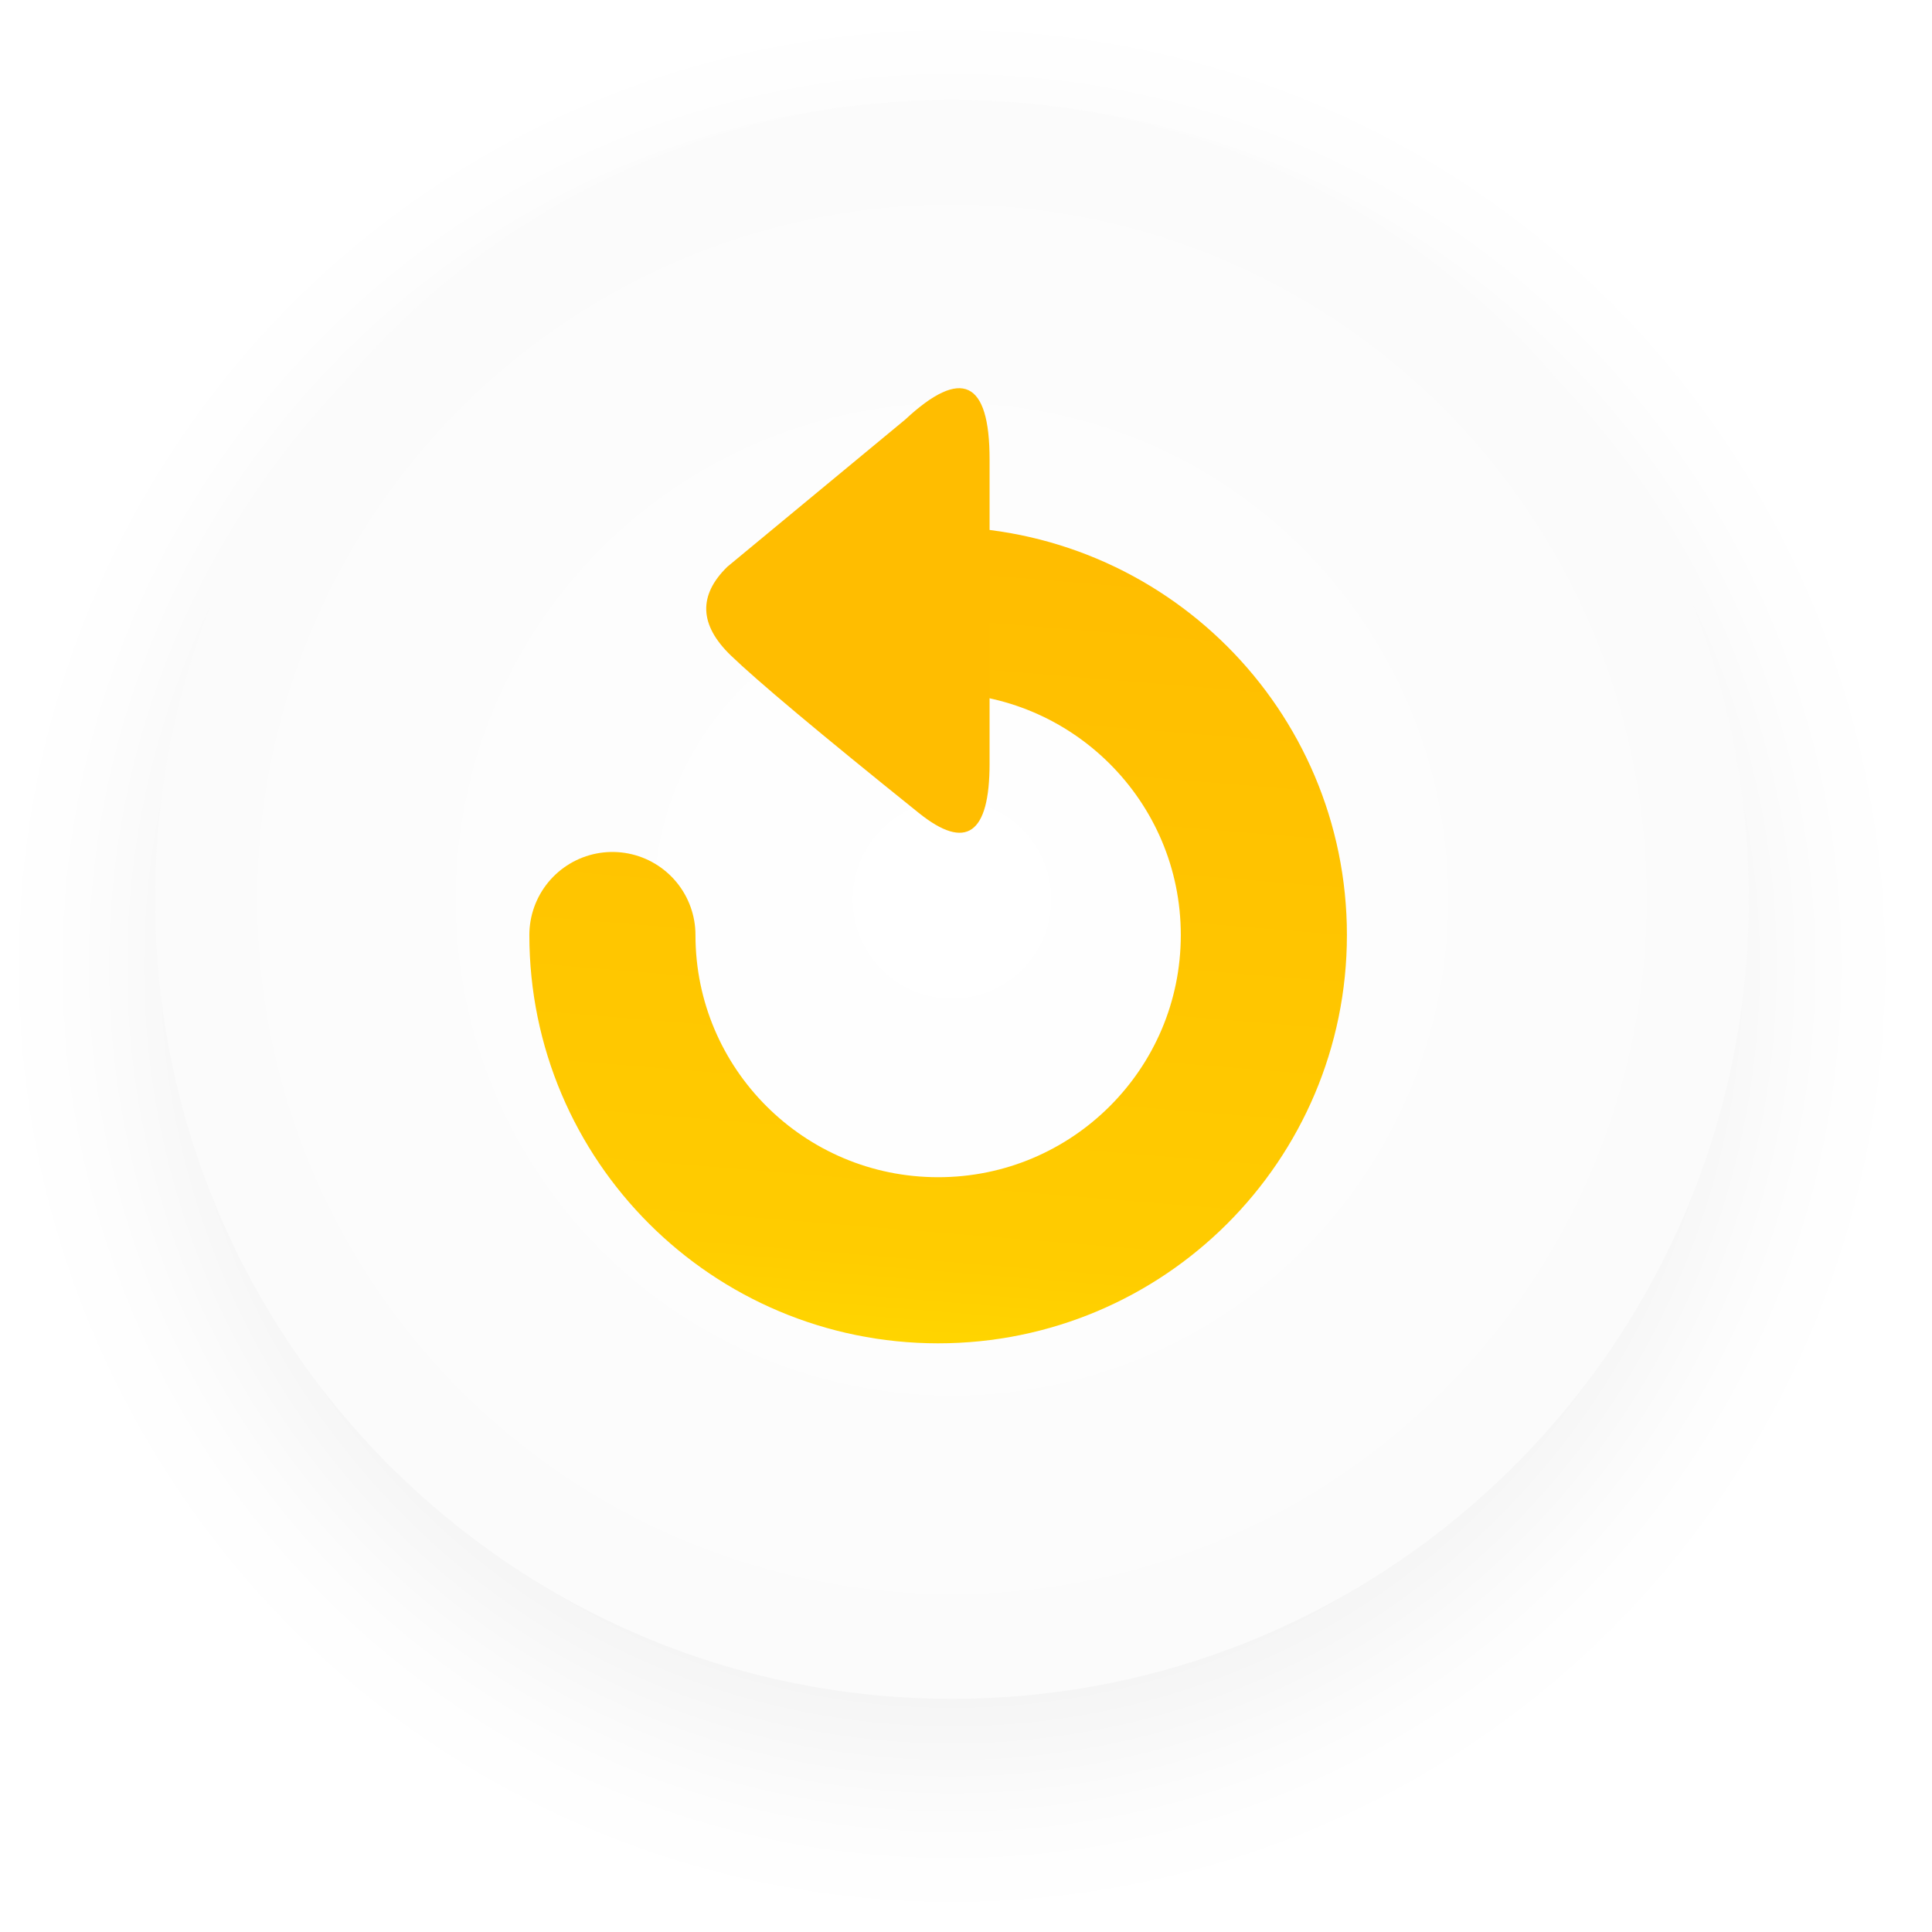
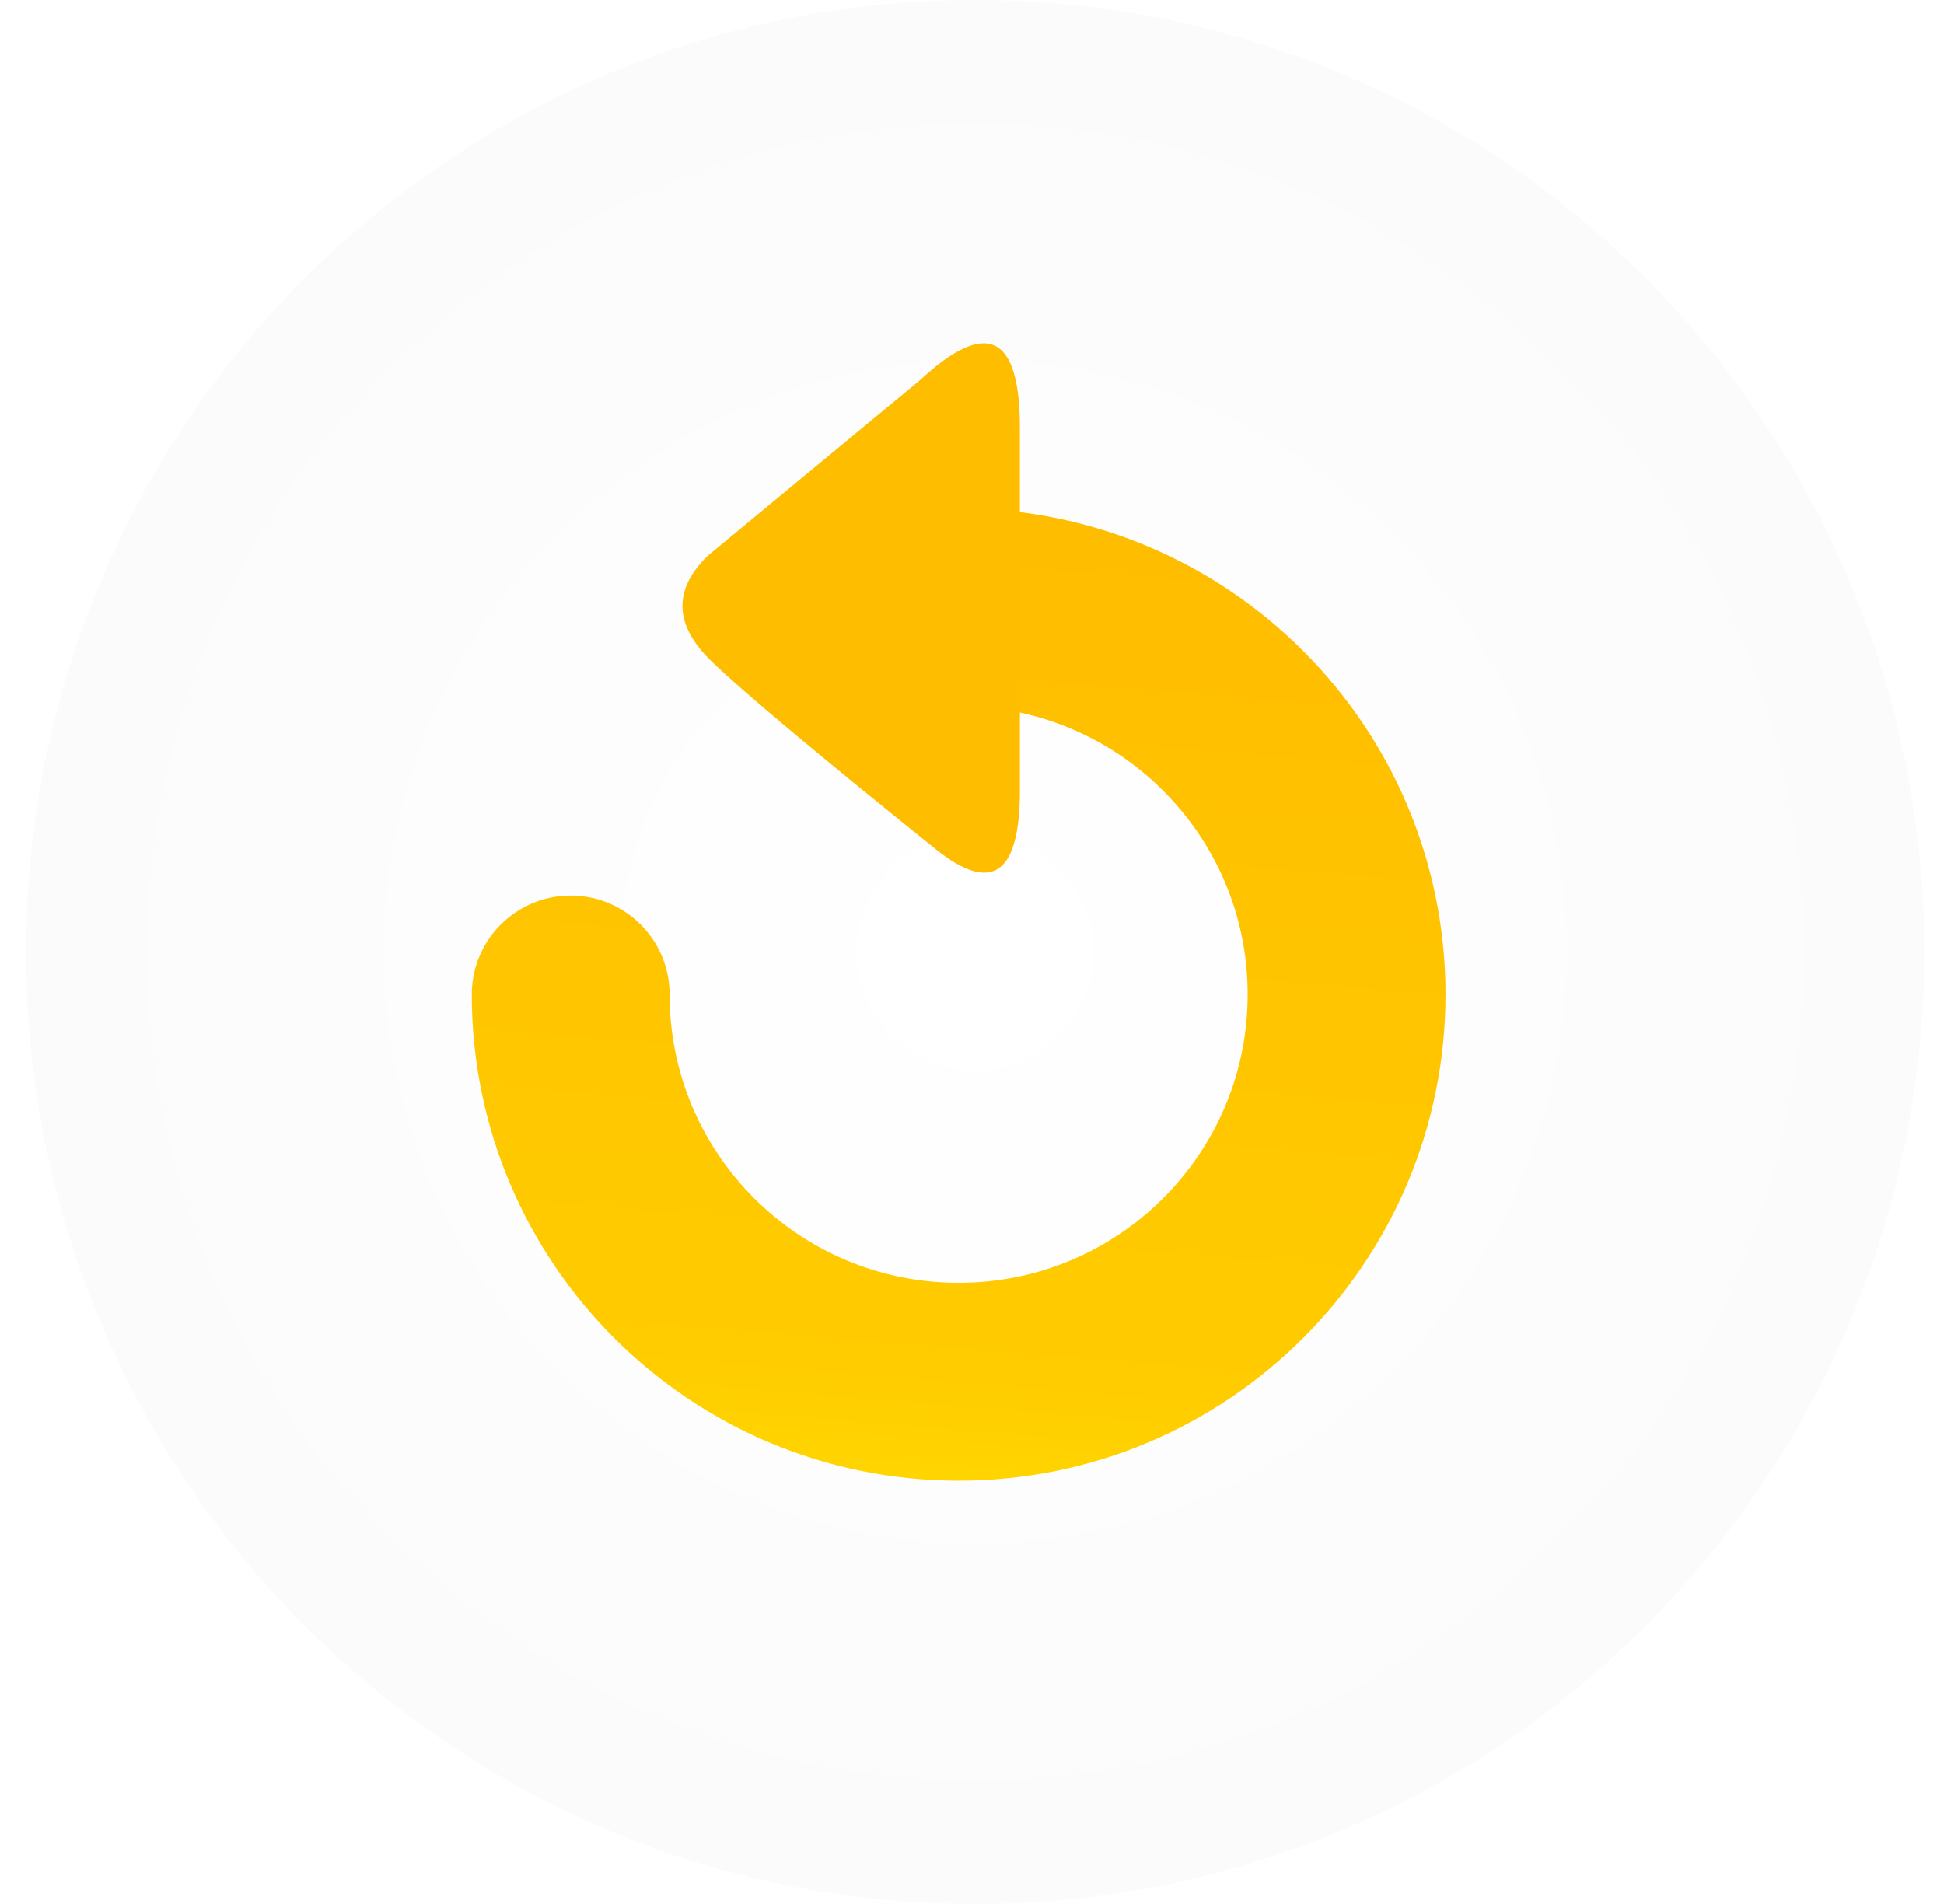
- <svg xmlns="http://www.w3.org/2000/svg" xmlns:xlink="http://www.w3.org/1999/xlink" width="58px" height="58px" viewBox="0 0 58 58" version="1.1">
+ <svg xmlns="http://www.w3.org/2000/svg" width="49px" height="48px" viewBox="0 0 49 48" version="1.1">
  <defs>
    <radialGradient cx="50%" cy="50%" fx="50%" fy="50%" r="100.33%" gradientTransform="translate(0.5,0.5),scale(1,0.996711),rotate(90),translate(-0.5,-0.5)" id="radialGradient-1">
      <stop stop-color="#FFFFFF" offset="0%" />
      <stop stop-color="#F7F7F7" offset="100%" />
    </radialGradient>
-     <ellipse id="path-2" cx="23.921" cy="24" rx="23.921" ry="24" />
-     <filter x="-17.8%" y="-13.5%" width="135.5%" height="135.4%" filterUnits="objectBoundingBox" id="filter-3">
-       <feOffset dx="0" dy="2" in="SourceAlpha" result="shadowOffsetOuter1" />
-       <feGaussianBlur stdDeviation="2.5" in="shadowOffsetOuter1" result="shadowBlurOuter1" />
-       <feColorMatrix values="0 0 0 0 0   0 0 0 0 0   0 0 0 0 0  0 0 0 0.05 0" type="matrix" in="shadowBlurOuter1" />
-     </filter>
-     <linearGradient x1="46.983%" y1="130.217%" x2="58.348%" y2="-8.981%" id="linearGradient-4">
+     <linearGradient x1="46.983%" y1="130.217%" x2="58.348%" y2="-8.981%" id="linearGradient-2">
      <stop stop-color="#FFE000" offset="0%" />
      <stop stop-color="#FFCC00" offset="22.141%" />
      <stop stop-color="#FFBD00" offset="100%" />
    </linearGradient>
  </defs>
  <g id="Page-1" stroke="none" stroke-width="1" fill="none" fill-rule="evenodd">
-     <g id="MEME-SWIPING" transform="translate(-15, -592)">
+     <g id="MEME-SWIPING" transform="translate(-19, -595)">
      <g id="Buttons3" transform="translate(19, 587)">
        <g id="revers" transform="translate(0.657895, 8)">
-           <g id="Oval">
-             <use fill="black" fill-opacity="1" filter="url(#filter-3)" xlink:href="#path-2" />
-             <use fill="url(#radialGradient-1)" fill-rule="evenodd" xlink:href="#path-2" />
-           </g>
-           <path d="M13.727,25.07 C13.727,30.463 18.105,34.834 23.506,34.834 C28.906,34.834 33.284,30.463 33.284,25.07 C33.284,19.678 28.906,15.307 23.506,15.307" id="Oval-2" stroke="url(#linearGradient-4)" stroke-width="4.987" stroke-linecap="round" stroke-linejoin="round" />
+           <ellipse id="Oval" fill="url(#radialGradient-1)" cx="23.921" cy="24" rx="23.921" ry="24" />
+           <path d="M13.727,25.07 C13.727,30.463 18.105,34.834 23.506,34.834 C28.906,34.834 33.284,30.463 33.284,25.07 C33.284,19.678 28.906,15.307 23.506,15.307" id="Oval-2" stroke="url(#linearGradient-2)" stroke-width="4.987" stroke-linecap="round" stroke-linejoin="round" />
          <path d="M17.179,14.013 L22.519,9.594 C24.206,8.023 25.05,8.421 25.05,10.789 C25.05,13.157 25.05,16.202 25.05,19.922 C25.05,22.048 24.342,22.543 22.926,21.406 C19.94,19.007 18.061,17.429 17.282,16.677 C16.333,15.761 16.299,14.872 17.179,14.013 Z" id="Triangle" fill="#FFBD00" />
        </g>
      </g>
    </g>
  </g>
</svg>
